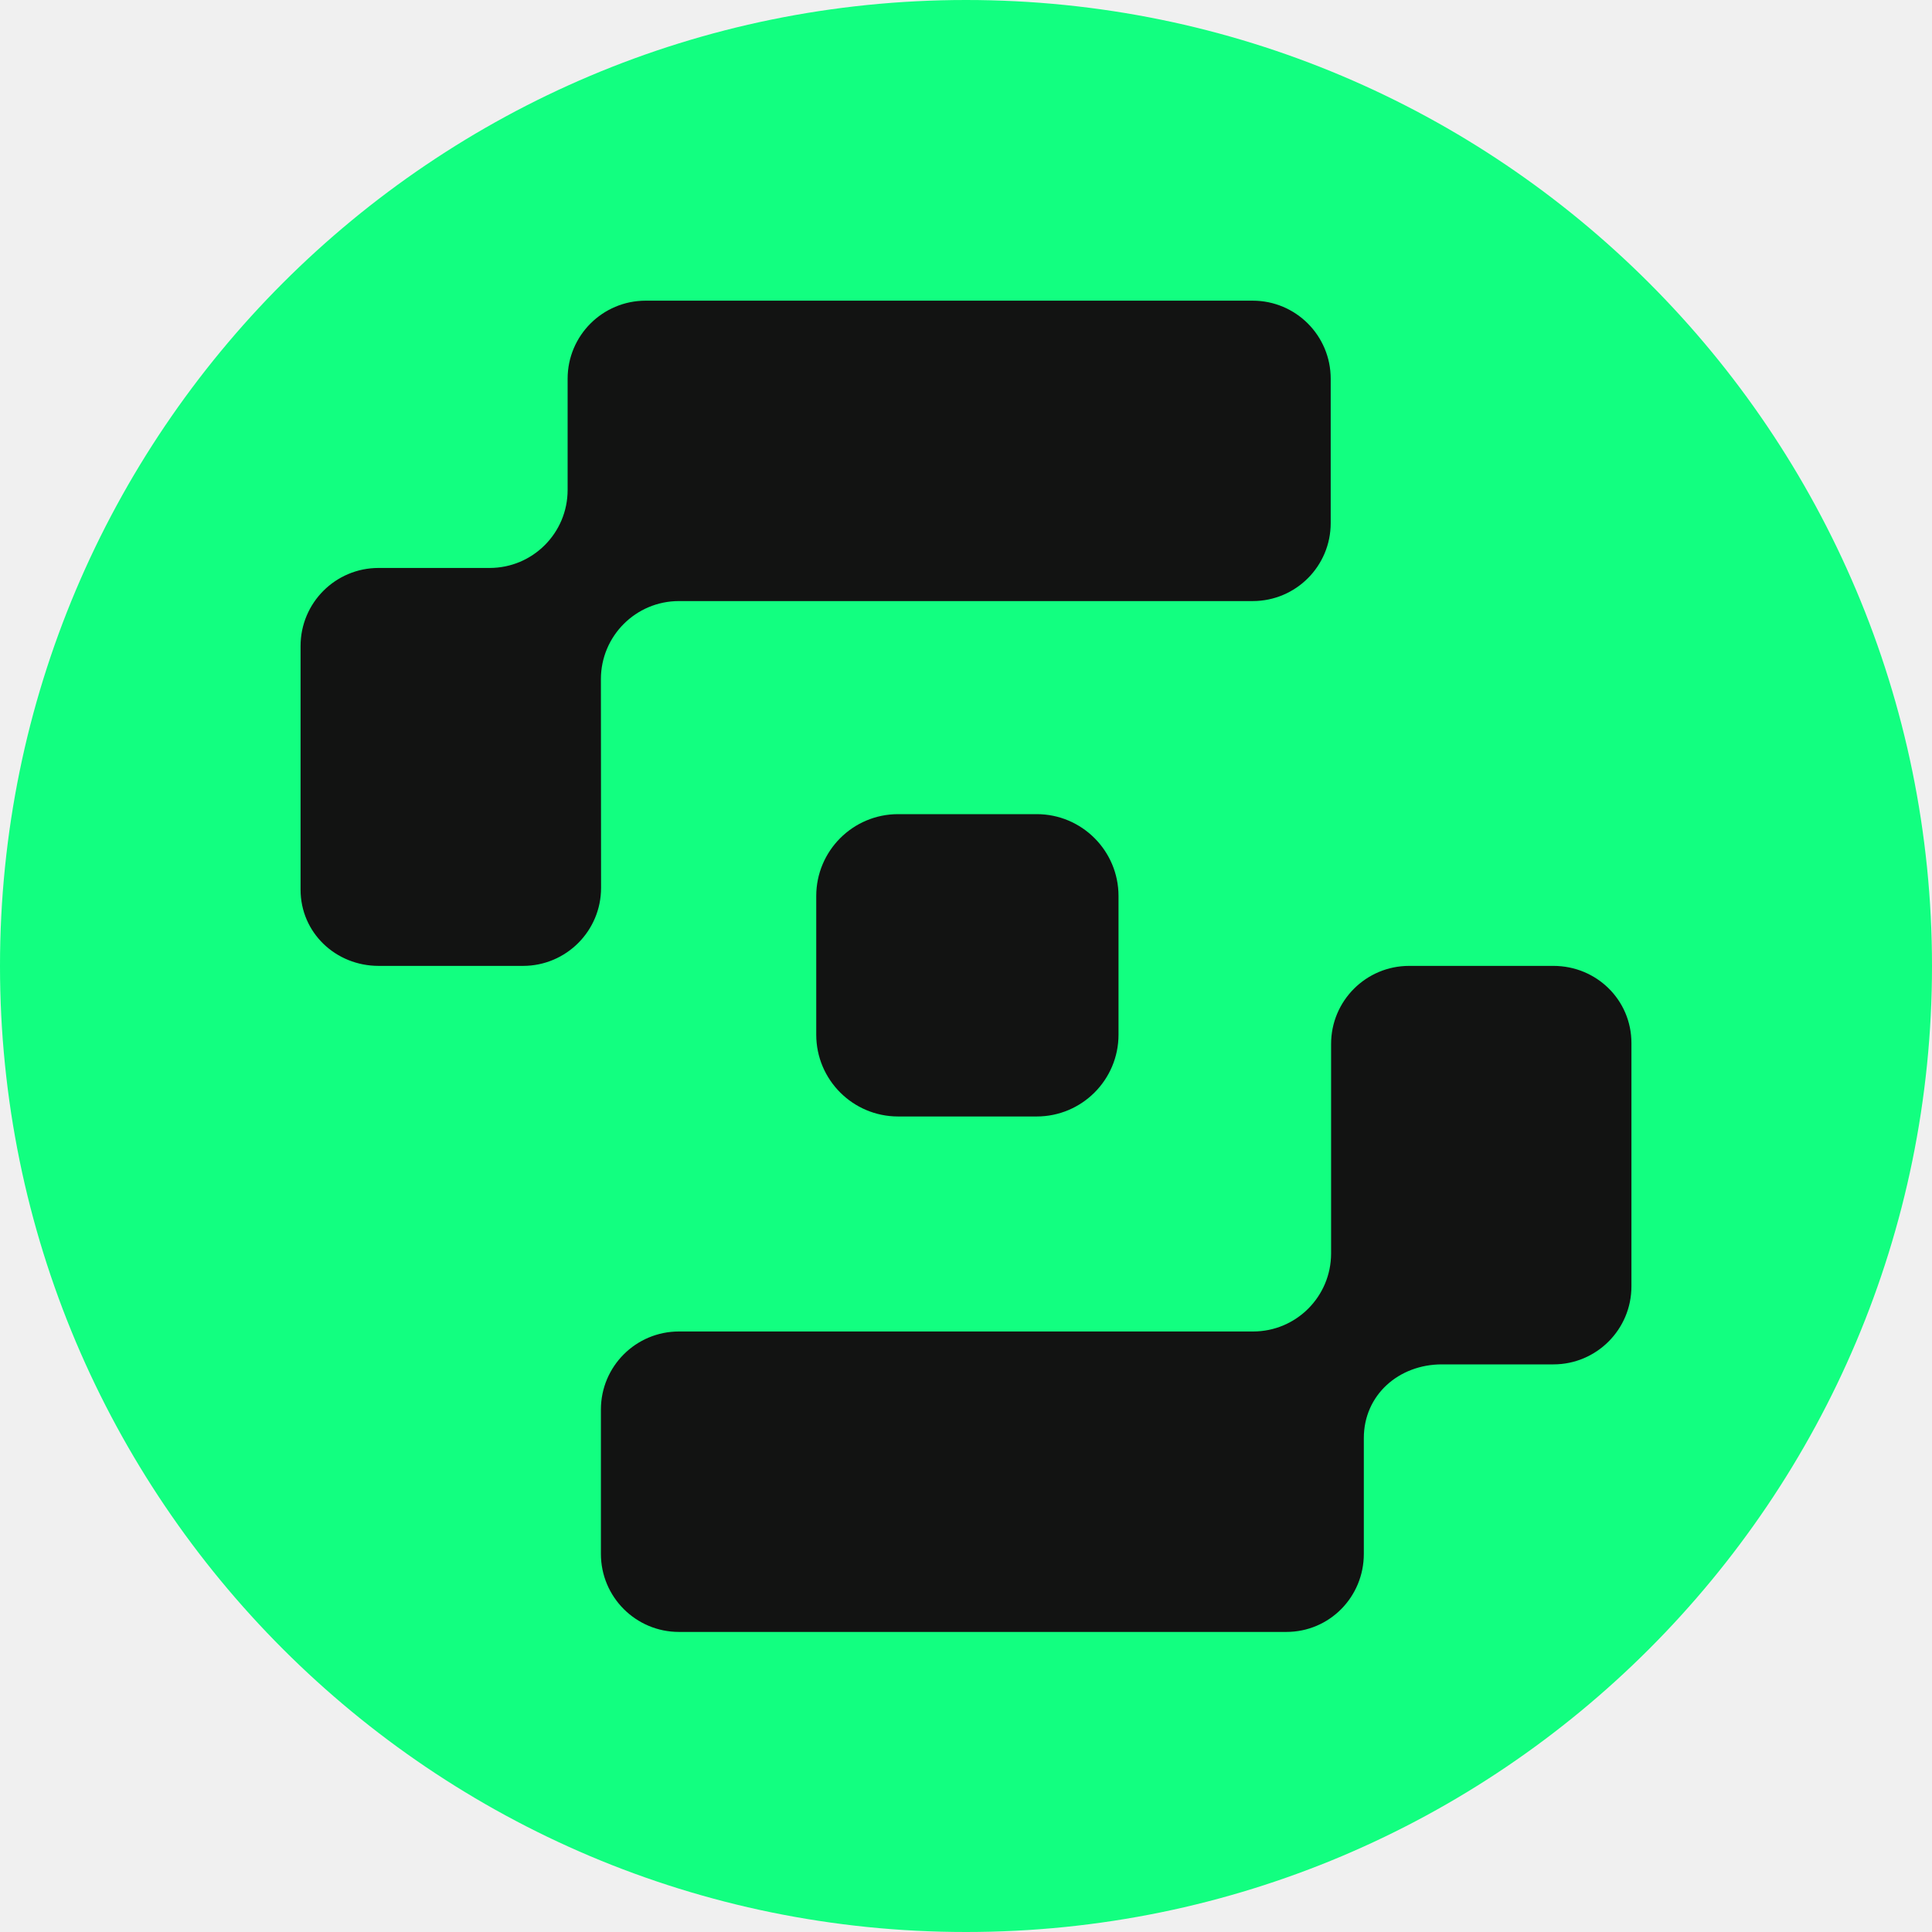
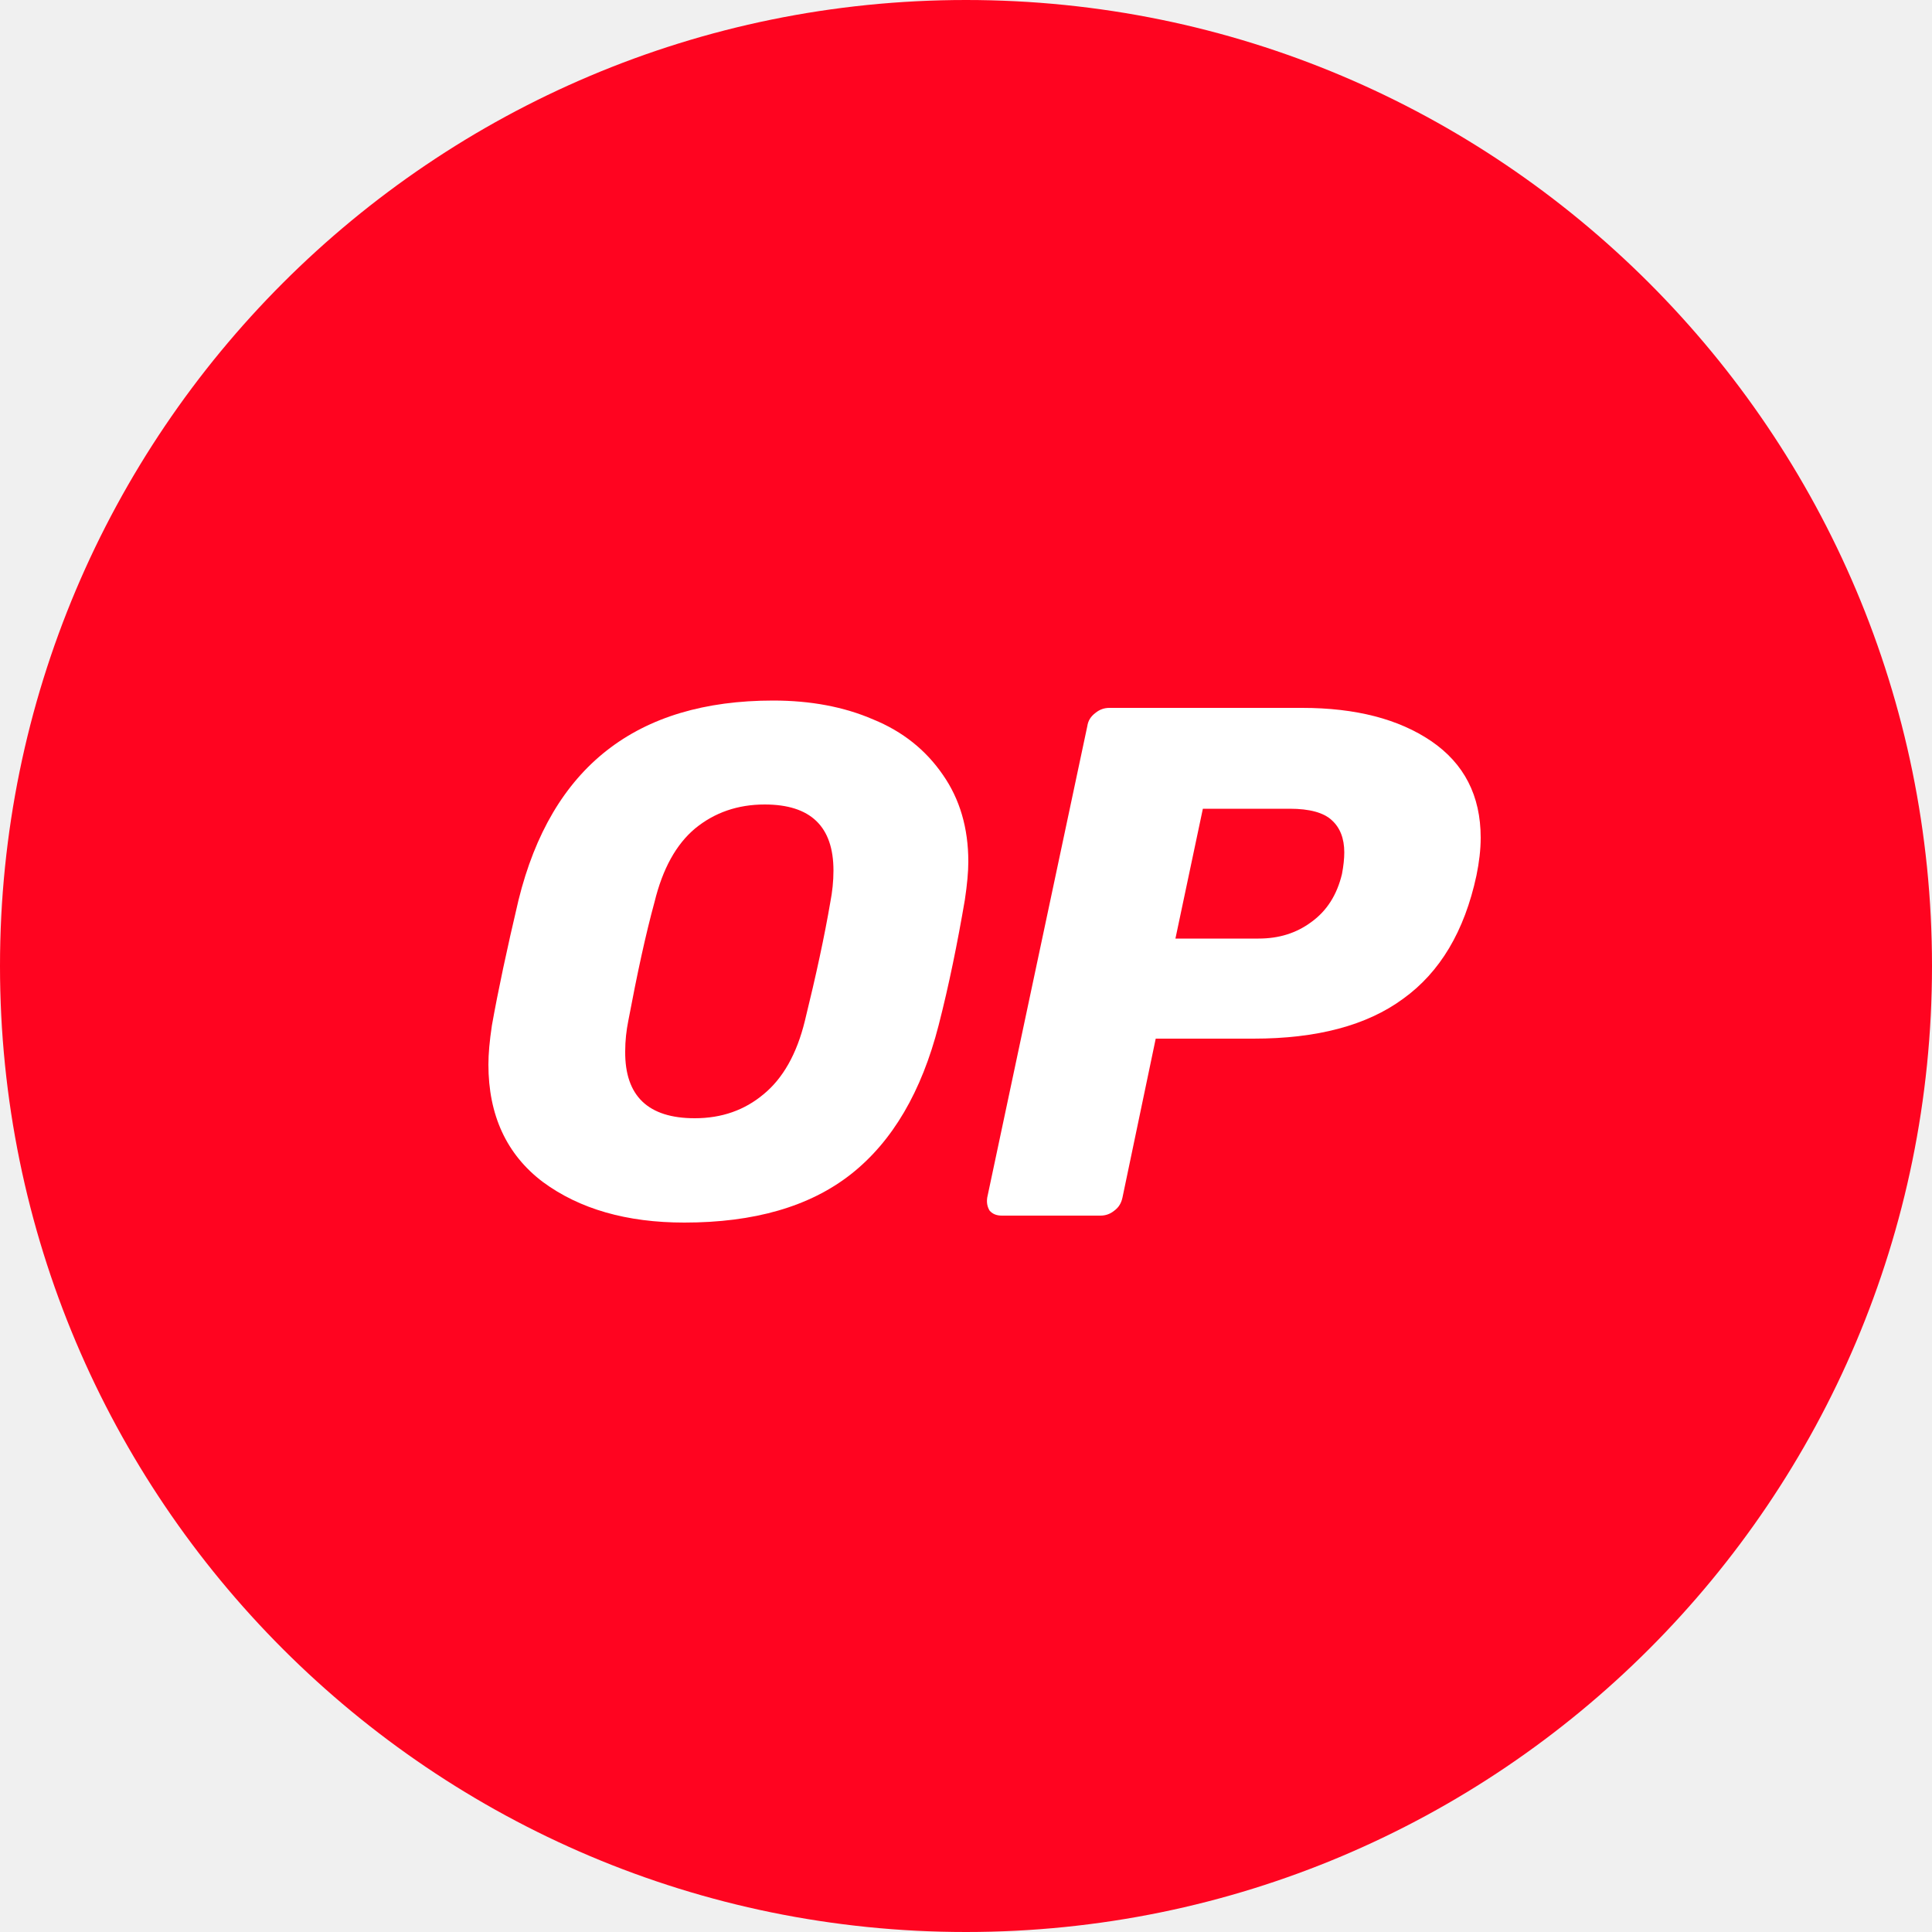
- <svg xmlns="http://www.w3.org/2000/svg" width="40" height="40" viewBox="0 0 35 35" fill="none">
-   <rect width="35" height="35" rx="17.5" fill="#12FF80" />
-   <path d="M28.142 17.498H25.528C24.747 17.498 24.114 18.131 24.114 18.912V22.707C24.114 23.488 23.482 24.121 22.701 24.121H12.3C11.519 24.121 10.886 24.754 10.886 25.535V28.15C10.886 28.931 11.519 29.564 12.3 29.564H23.303C24.084 29.564 24.707 28.931 24.707 28.15V26.052C24.707 25.271 25.34 24.717 26.121 24.717H28.142C28.922 24.717 29.555 24.084 29.555 23.303V18.896C29.555 18.115 28.922 17.498 28.142 17.498H28.142Z" fill="#121312" />
-   <path d="M10.886 12.303C10.886 11.522 11.519 10.889 12.299 10.889H22.694C23.475 10.889 24.107 10.257 24.107 9.476V6.861C24.107 6.08 23.475 5.447 22.694 5.447H11.697C10.916 5.447 10.283 6.08 10.283 6.861V8.876C10.283 9.657 9.651 10.289 8.87 10.289H6.858C6.077 10.289 5.445 10.922 5.445 11.703V16.116C5.445 16.896 6.08 17.498 6.861 17.498H9.475C10.256 17.498 10.889 16.865 10.889 16.084L10.886 12.304V12.303Z" fill="#121312" />
-   <path d="M16.27 14.749H18.781C19.599 14.749 20.263 15.414 20.263 16.232V18.744C20.263 19.562 19.599 20.226 18.781 20.226H16.27C15.451 20.226 14.787 19.562 14.787 18.744V16.232C14.787 15.413 15.452 14.749 16.27 14.749Z" fill="#121312" />
+ <svg xmlns="http://www.w3.org/2000/svg" version="1.1" id="Layer_1" x="0px" y="0px" viewBox="0 0 500 500" style="enable-background:new 0 0 500 500;" xml:space="preserve">
+   <style type="text/css">
+ 	.st0{fill:#FF0420;}
+ 	.st1{fill:#FFFFFF;}
+ </style>
+   <circle class="st0" cx="250" cy="250" r="250" />
+   <path class="st1" d="M177.1,316.4c-14.9,0-27.1-3.5-36.6-10.5c-9.4-7.1-14.1-17.3-14.1-30.4c0-2.8,0.3-6.1,0.9-10.1  c1.6-9,3.9-19.8,6.9-32.5c8.5-34.4,30.5-51.6,65.9-51.6c9.6,0,18.3,1.6,25.9,4.9c7.6,3.1,13.6,7.9,18,14.3  c4.4,6.3,6.6,13.8,6.6,22.5c0,2.6-0.3,5.9-0.9,9.9c-1.9,11.1-4.1,22-6.8,32.5c-4.4,17.1-11.9,30-22.7,38.5  C209.5,312.3,195.1,316.4,177.1,316.4z M179.8,289.4c7,0,12.9-2.1,17.8-6.2c5-4.1,8.6-10.4,10.7-19c2.9-11.8,5.1-22,6.6-30.8  c0.5-2.6,0.8-5.3,0.8-8.1c0-11.4-5.9-17.1-17.8-17.1c-7,0-13,2.1-18,6.2c-4.9,4.1-8.4,10.4-10.5,19c-2.3,8.4-4.5,18.6-6.8,30.8  c-0.5,2.5-0.8,5.1-0.8,7.9C161.7,283.7,167.8,289.4,179.8,289.4z" />
+   <path class="st1" d="M259.3,314.6c-1.4,0-2.4-0.4-3.2-1.3c-0.6-1-0.8-2.1-0.6-3.4l25.9-122c0.2-1.4,0.9-2.5,2.1-3.4  c1.1-0.9,2.3-1.3,3.6-1.3H337c13.9,0,25,2.9,33.4,8.6c8.5,5.8,12.8,14.1,12.8,25c0,3.1-0.4,6.4-1.1,9.8c-3.1,14.4-9.4,25-19,31.9  c-9.4,6.9-22.3,10.3-38.7,10.3h-25.3l-8.6,41.1c-0.3,1.4-0.9,2.5-2.1,3.4c-1.1,0.9-2.3,1.3-3.6,1.3H259.3z M325.7,242.9  c5.3,0,9.8-1.4,13.7-4.3c4-2.9,6.6-7,7.9-12.4c0.4-2.1,0.6-4,0.6-5.6c0-3.6-1.1-6.4-3.2-8.3c-2.1-2-5.8-3-10.9-3h-22.5l-7.1,33.6  H325.7z" />
</svg>
